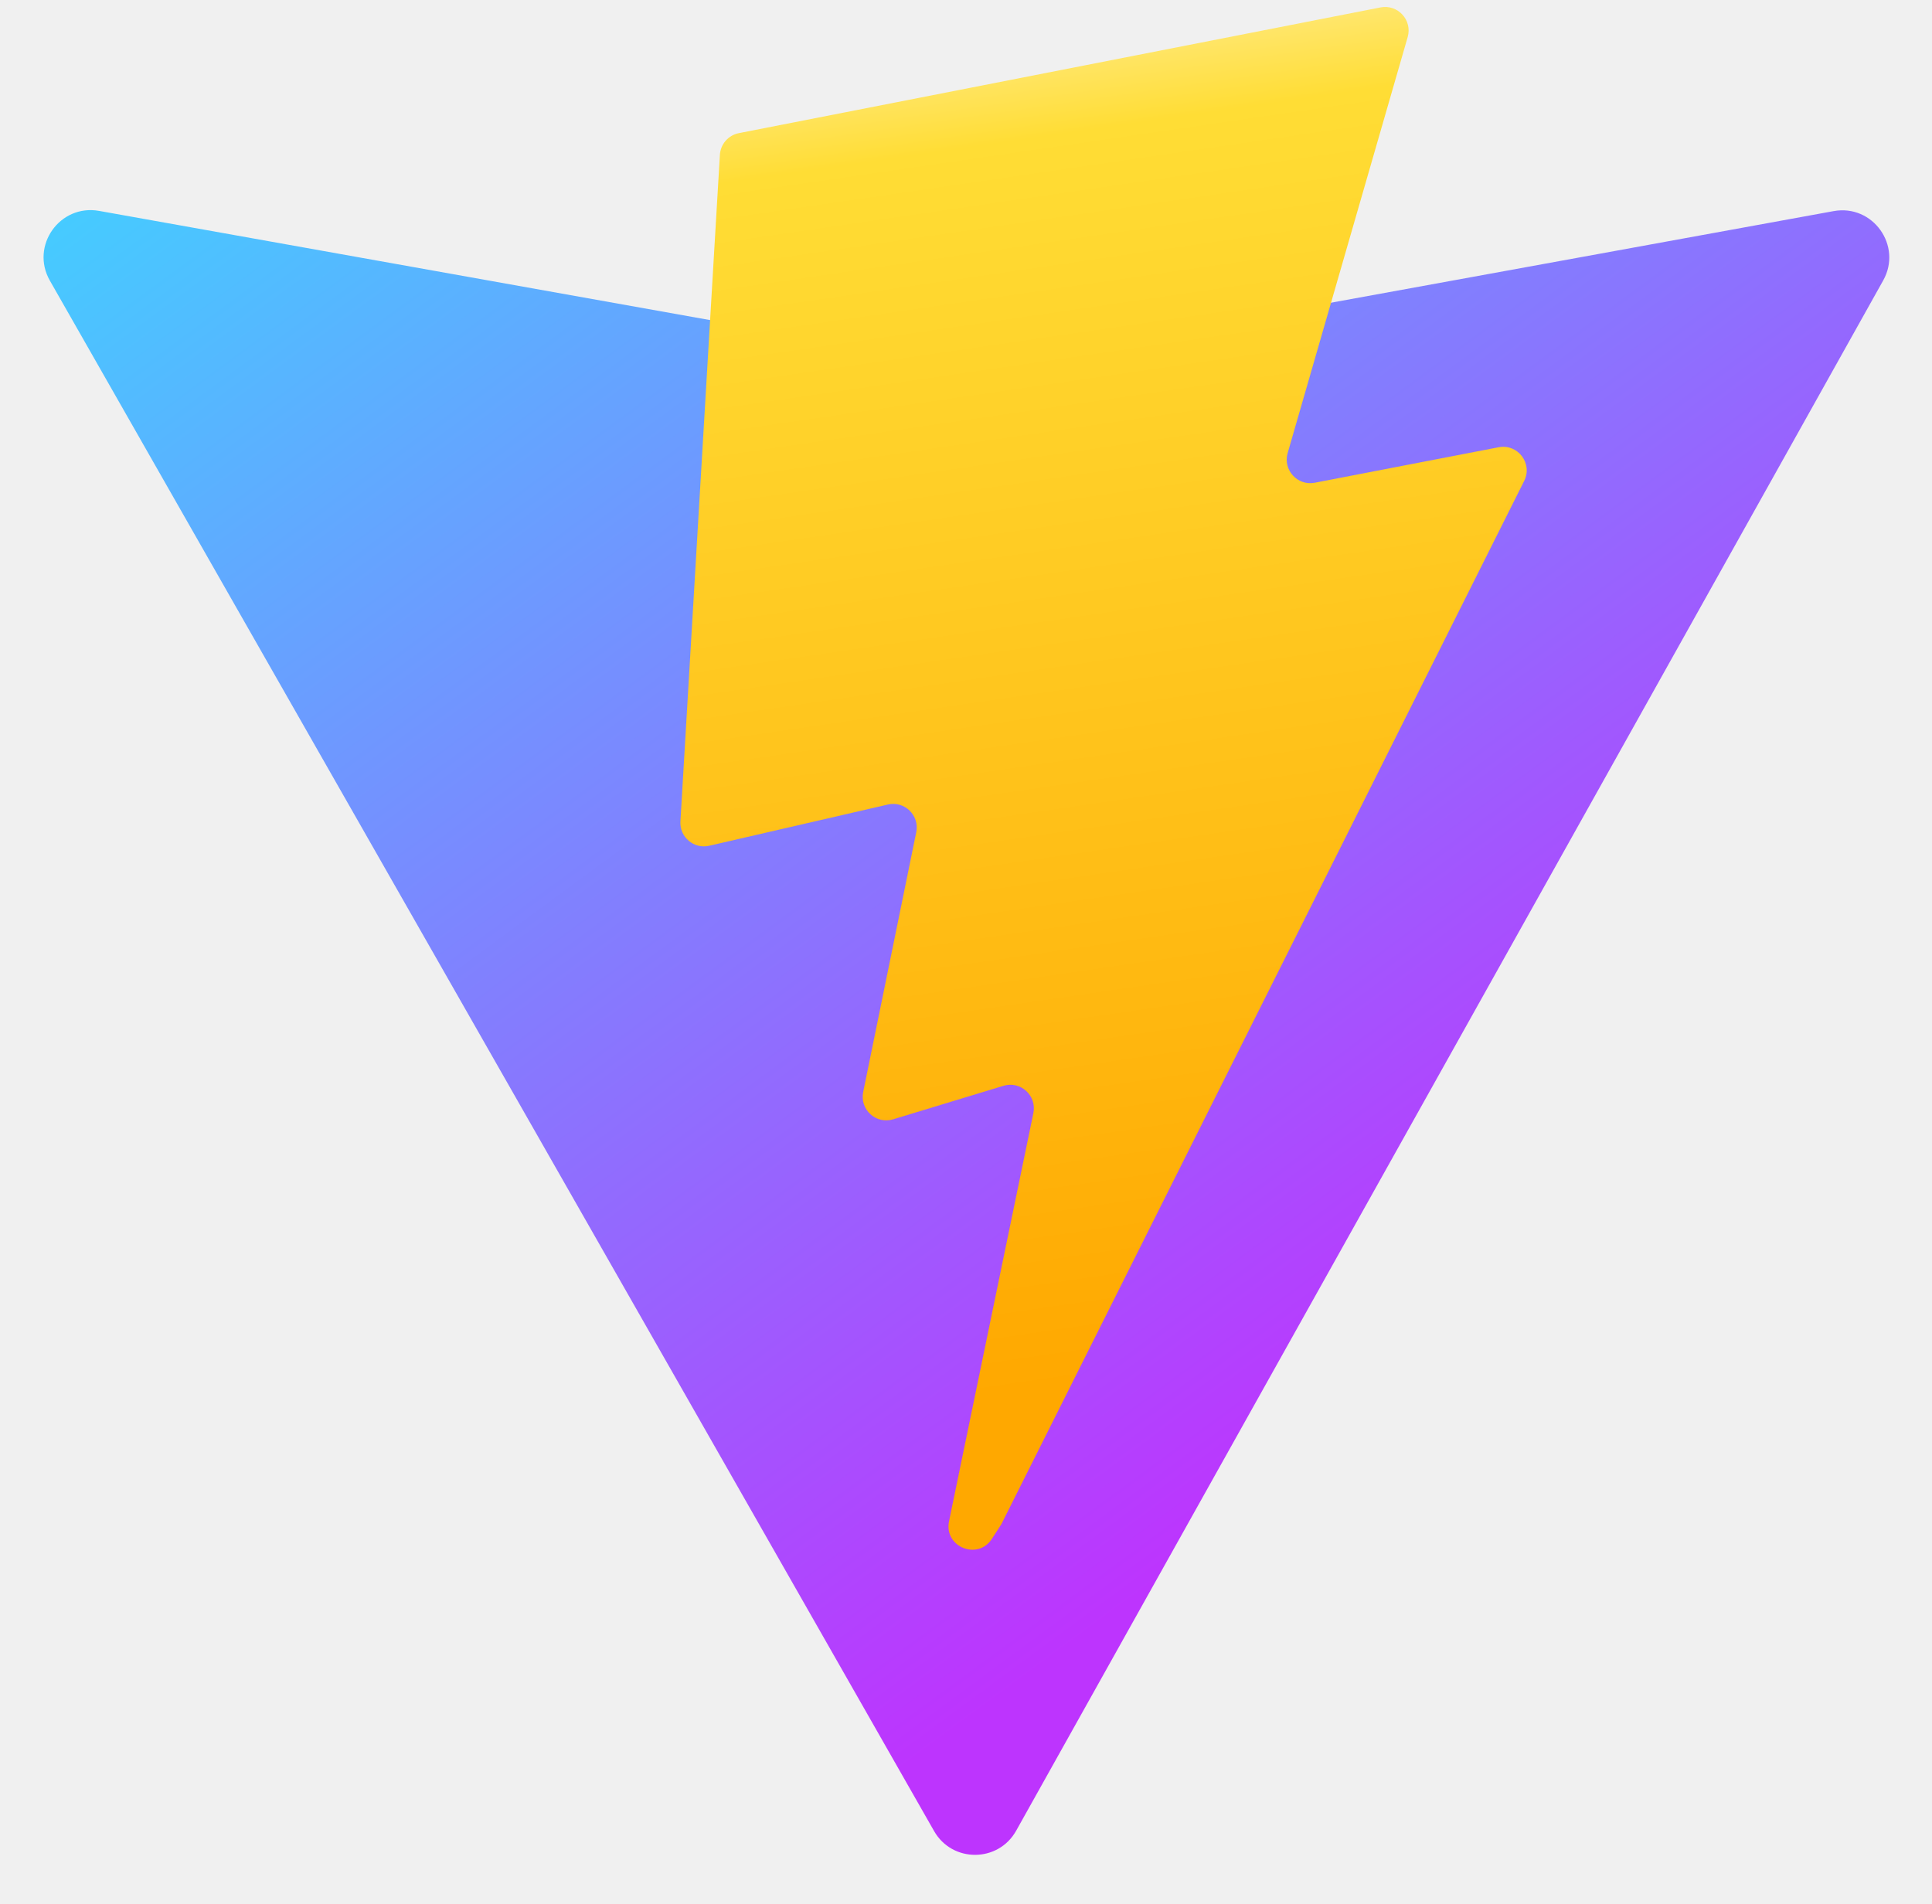
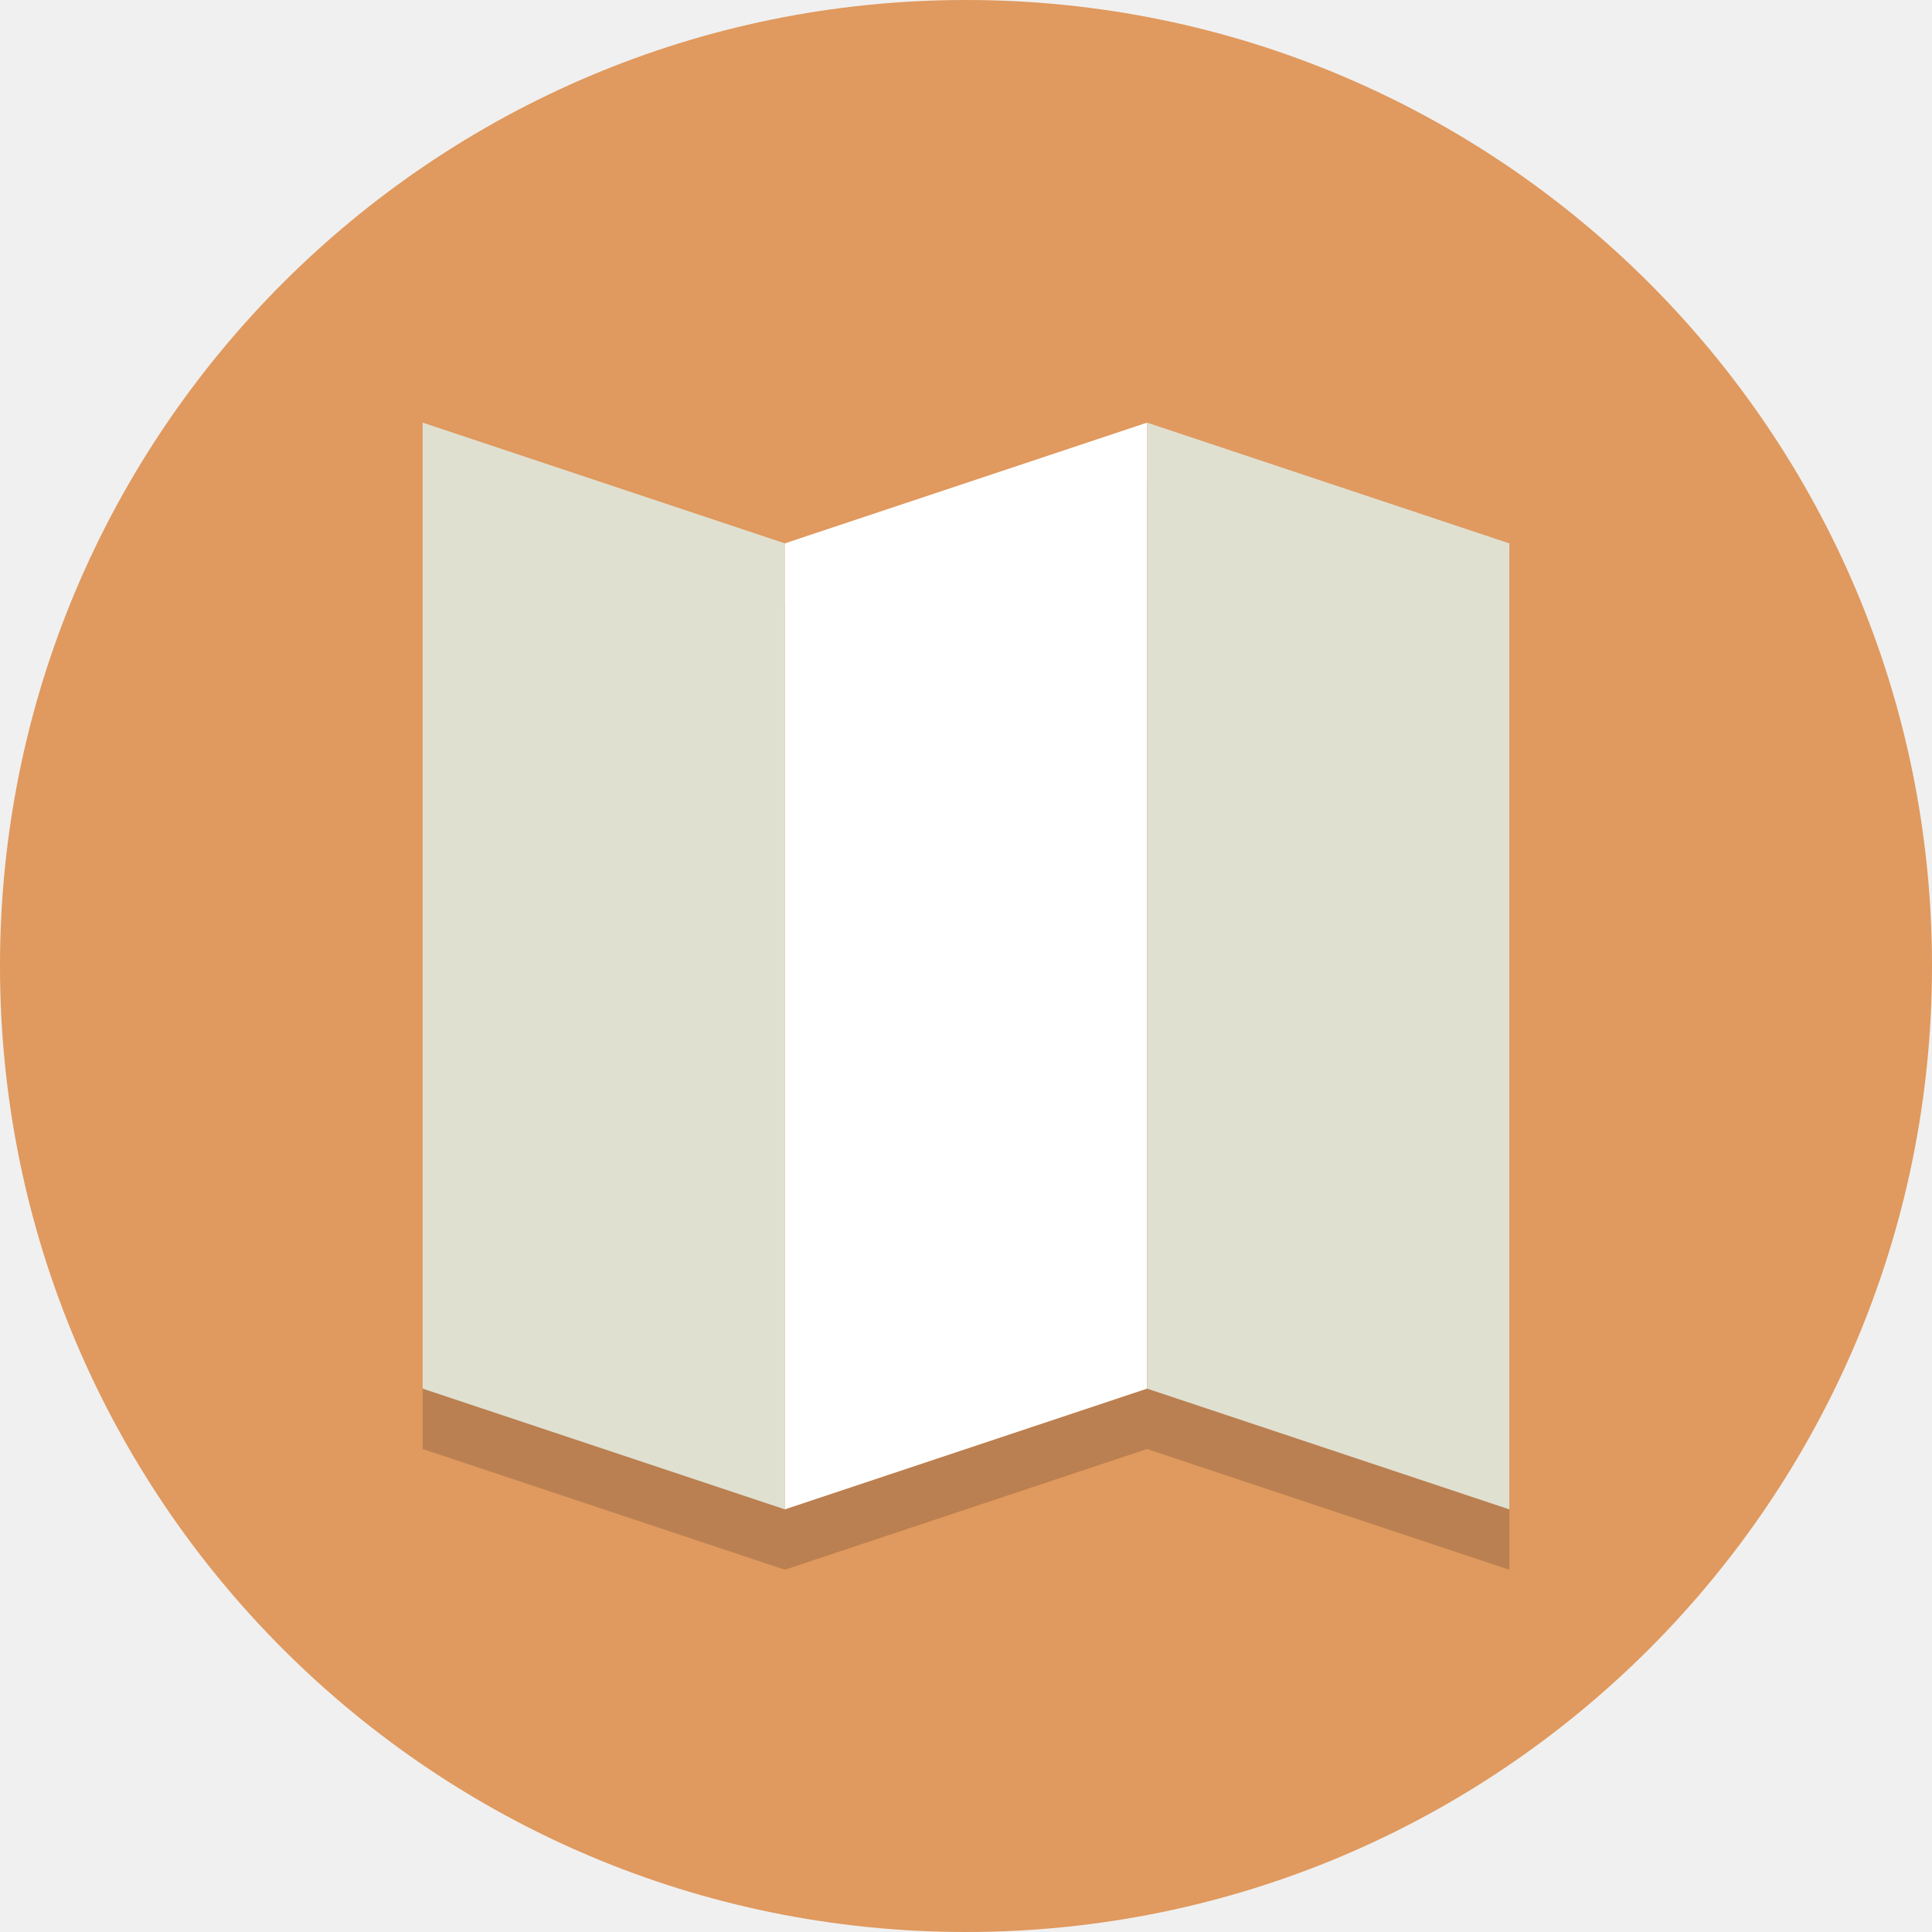
- <svg xmlns="http://www.w3.org/2000/svg" width="410" height="404" viewBox="0 0 410 404" fill="none">
-   <path d="M399.641 59.525L215.643 388.545C211.844 395.338 202.084 395.378 198.228 388.618L10.582 59.556C6.381 52.19 12.68 43.267 21.028 44.759L205.223 77.682C206.398 77.892 207.601 77.89 208.776 77.676L389.119 44.806C397.439 43.289 403.768 52.143 399.641 59.525Z" fill="url(#paint0_linear)" />
-   <path d="M292.965 1.574L156.801 28.255C154.563 28.694 152.906 30.59 152.771 32.866L144.395 174.33C144.198 177.662 147.258 180.248 150.51 179.498L188.42 170.749C191.967 169.931 195.172 173.055 194.443 176.622L183.18 231.775C182.422 235.487 185.907 238.661 189.532 237.56L212.947 230.446C216.577 229.344 220.065 232.527 219.297 236.242L201.398 322.875C200.278 328.294 207.486 331.249 210.492 326.603L212.5 323.5L323.454 102.072C325.312 98.365 322.108 94.137 318.036 94.923L279.014 102.454C275.347 103.161 272.227 99.746 273.262 96.158L298.731 7.867C299.767 4.273 296.636 0.855 292.965 1.574Z" fill="url(#paint1_linear)" />
-   <defs>
-     <linearGradient id="paint0_linear" x1="6" y1="33" x2="235" y2="344" gradientUnits="userSpaceOnUse">
-       <stop stop-color="#41D1FF" />
-       <stop offset="1" stop-color="#BD34FE" />
-     </linearGradient>
-     <linearGradient id="paint1_linear" x1="194.651" y1="8.818" x2="236.076" y2="292.989" gradientUnits="userSpaceOnUse">
-       <stop stop-color="#FFEA83" />
-       <stop offset="0.083" stop-color="#FFDD35" />
-       <stop offset="1" stop-color="#FFA800" />
-     </linearGradient>
-   </defs>
+ <svg xmlns="http://www.w3.org/2000/svg" enable-background="new 0 0 64 64" height="64px" id="Layer_1" version="1.1" viewBox="0 0 64 64" width="64px" xml:space="preserve">
+   <circle cx="32" cy="32" fill="#E0995E" r="32" />
+   <polygon fill="#231F20" opacity="0.2" points="26,52 14,48 14,16 26,20 " />
+   <polygon fill="#231F20" opacity="0.2" points="38,48 26,52 26,20 38,16 " />
+   <polygon fill="#231F20" opacity="0.2" points="50,52 38,48 38,16 50,20 " />
+   <polygon fill="#E0E0D1" points="26,50 14,46 14,14 26,18 " />
+   <polygon fill="#FFFFFF" points="38,46 26,50 26,18 38,14 " />
+   <polygon fill="#E0E0D1" points="50,50 38,46 38,14 50,18 " />
</svg>
